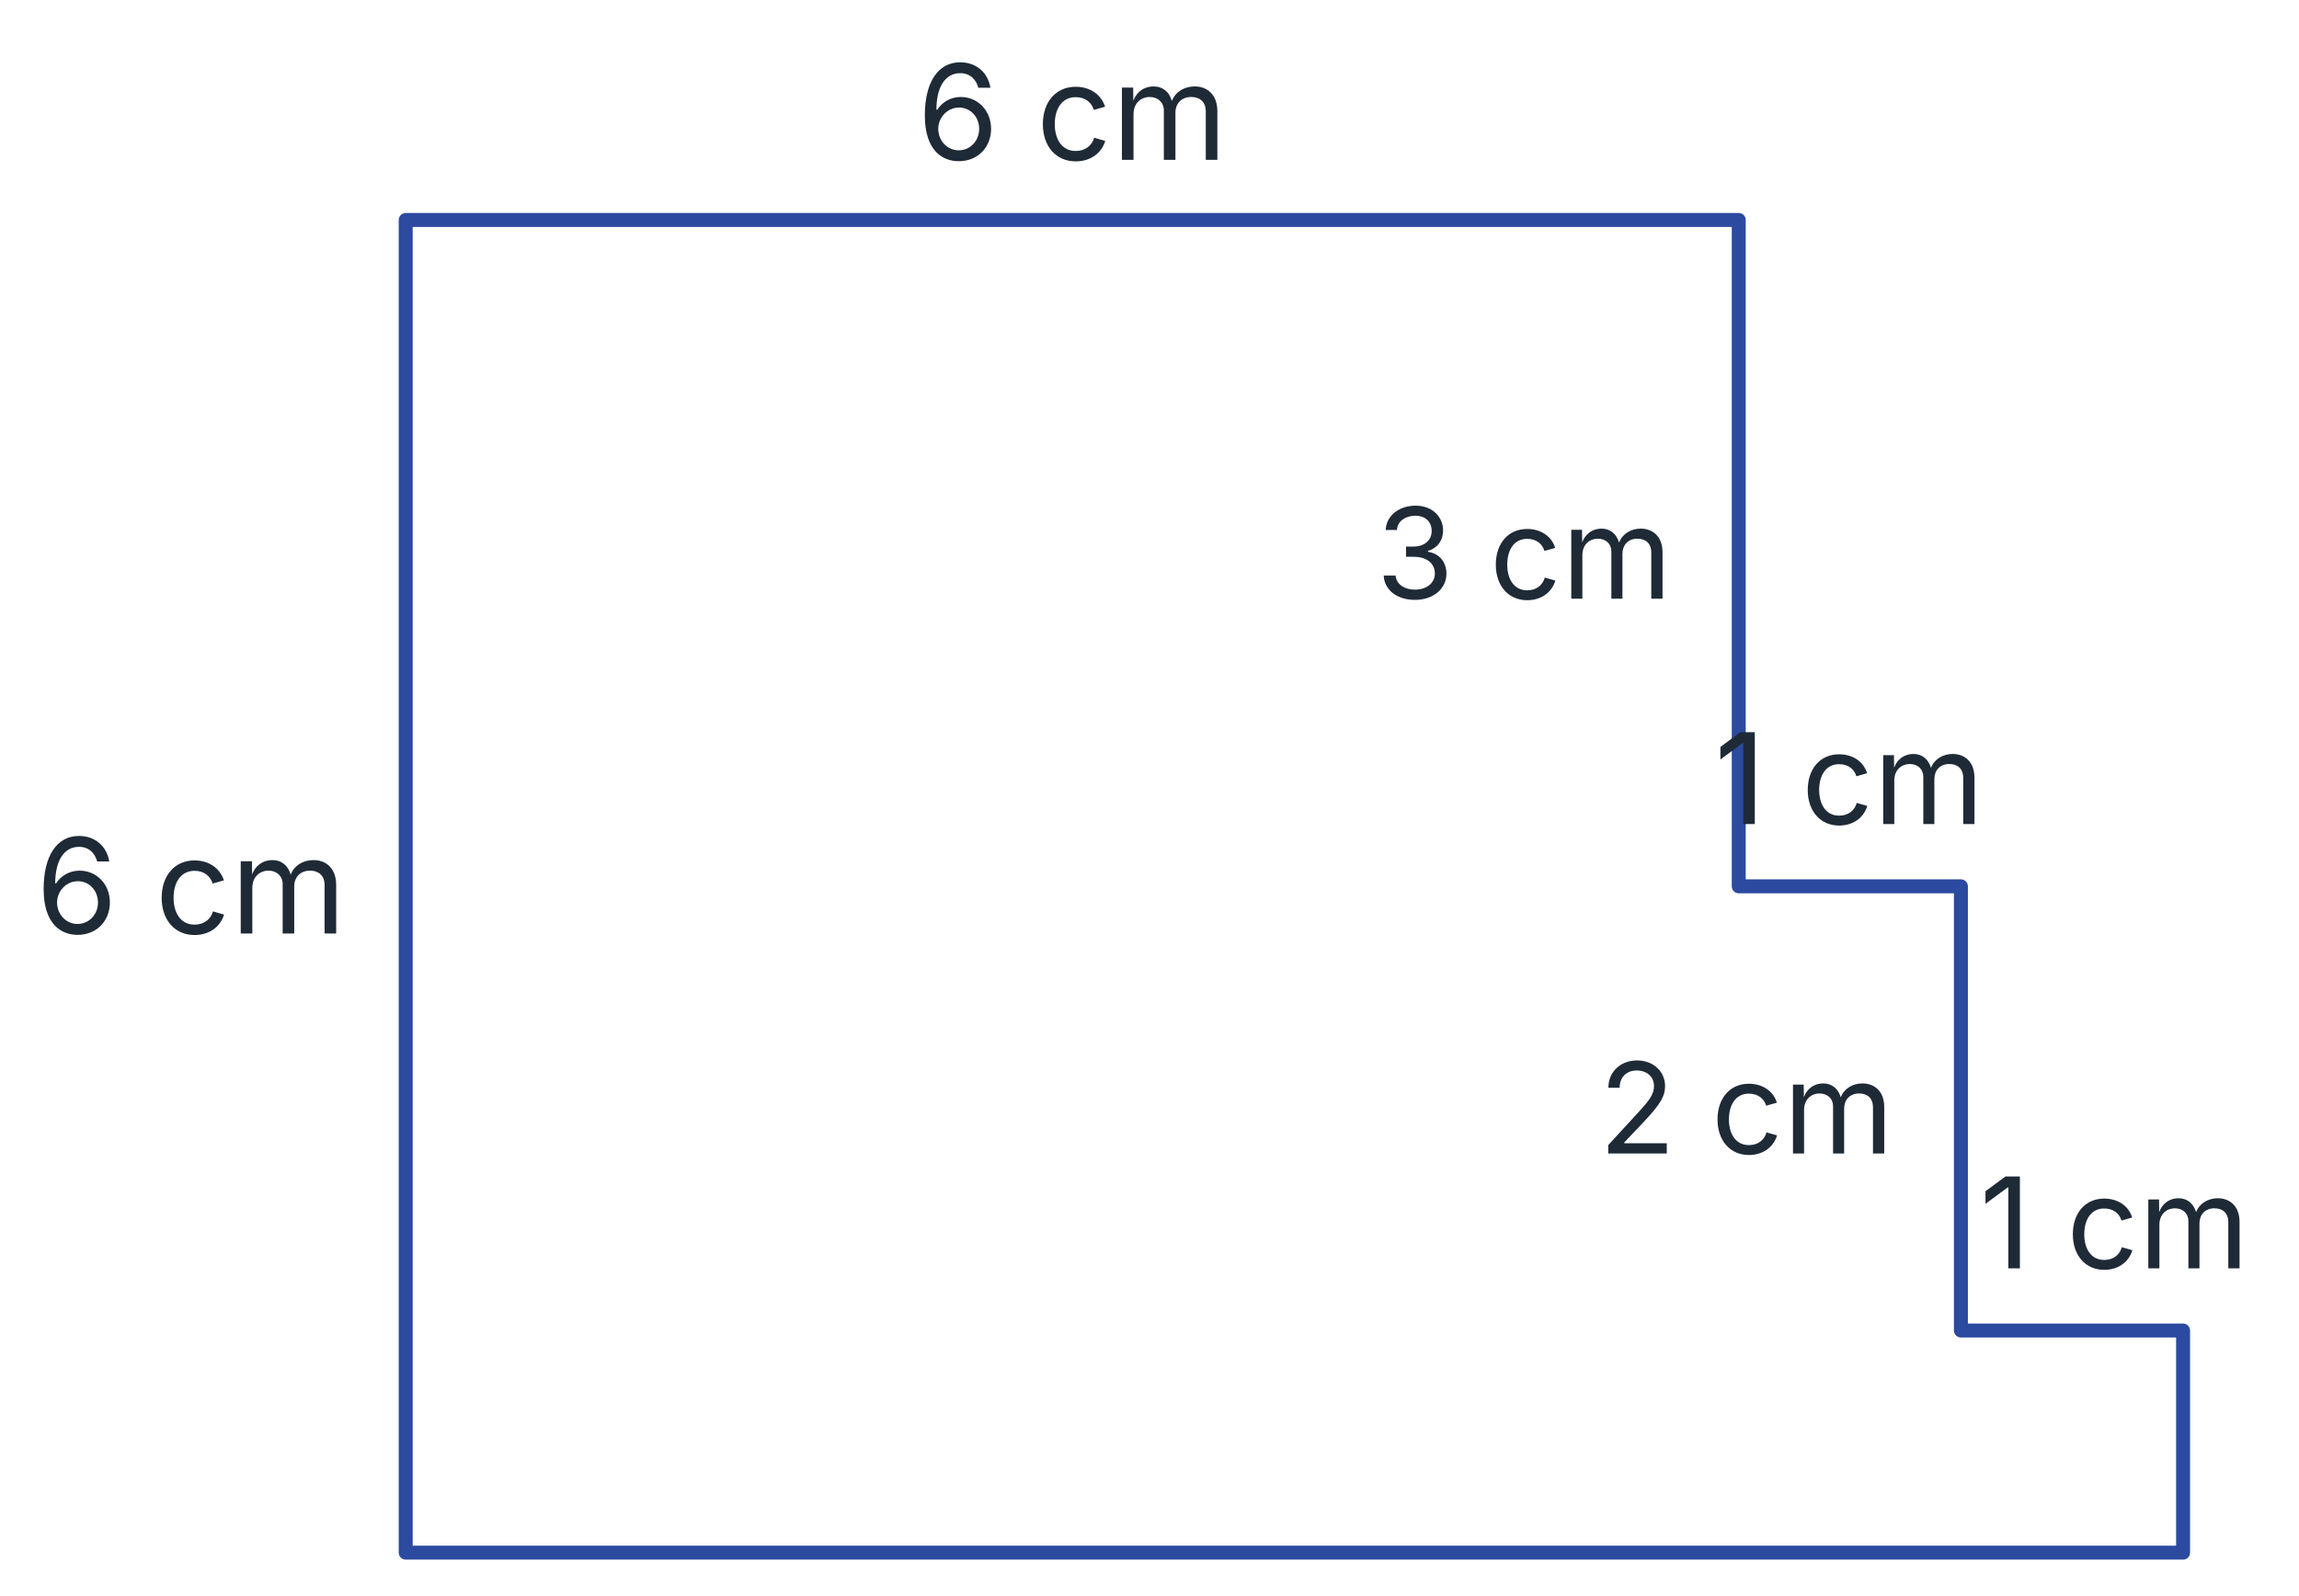
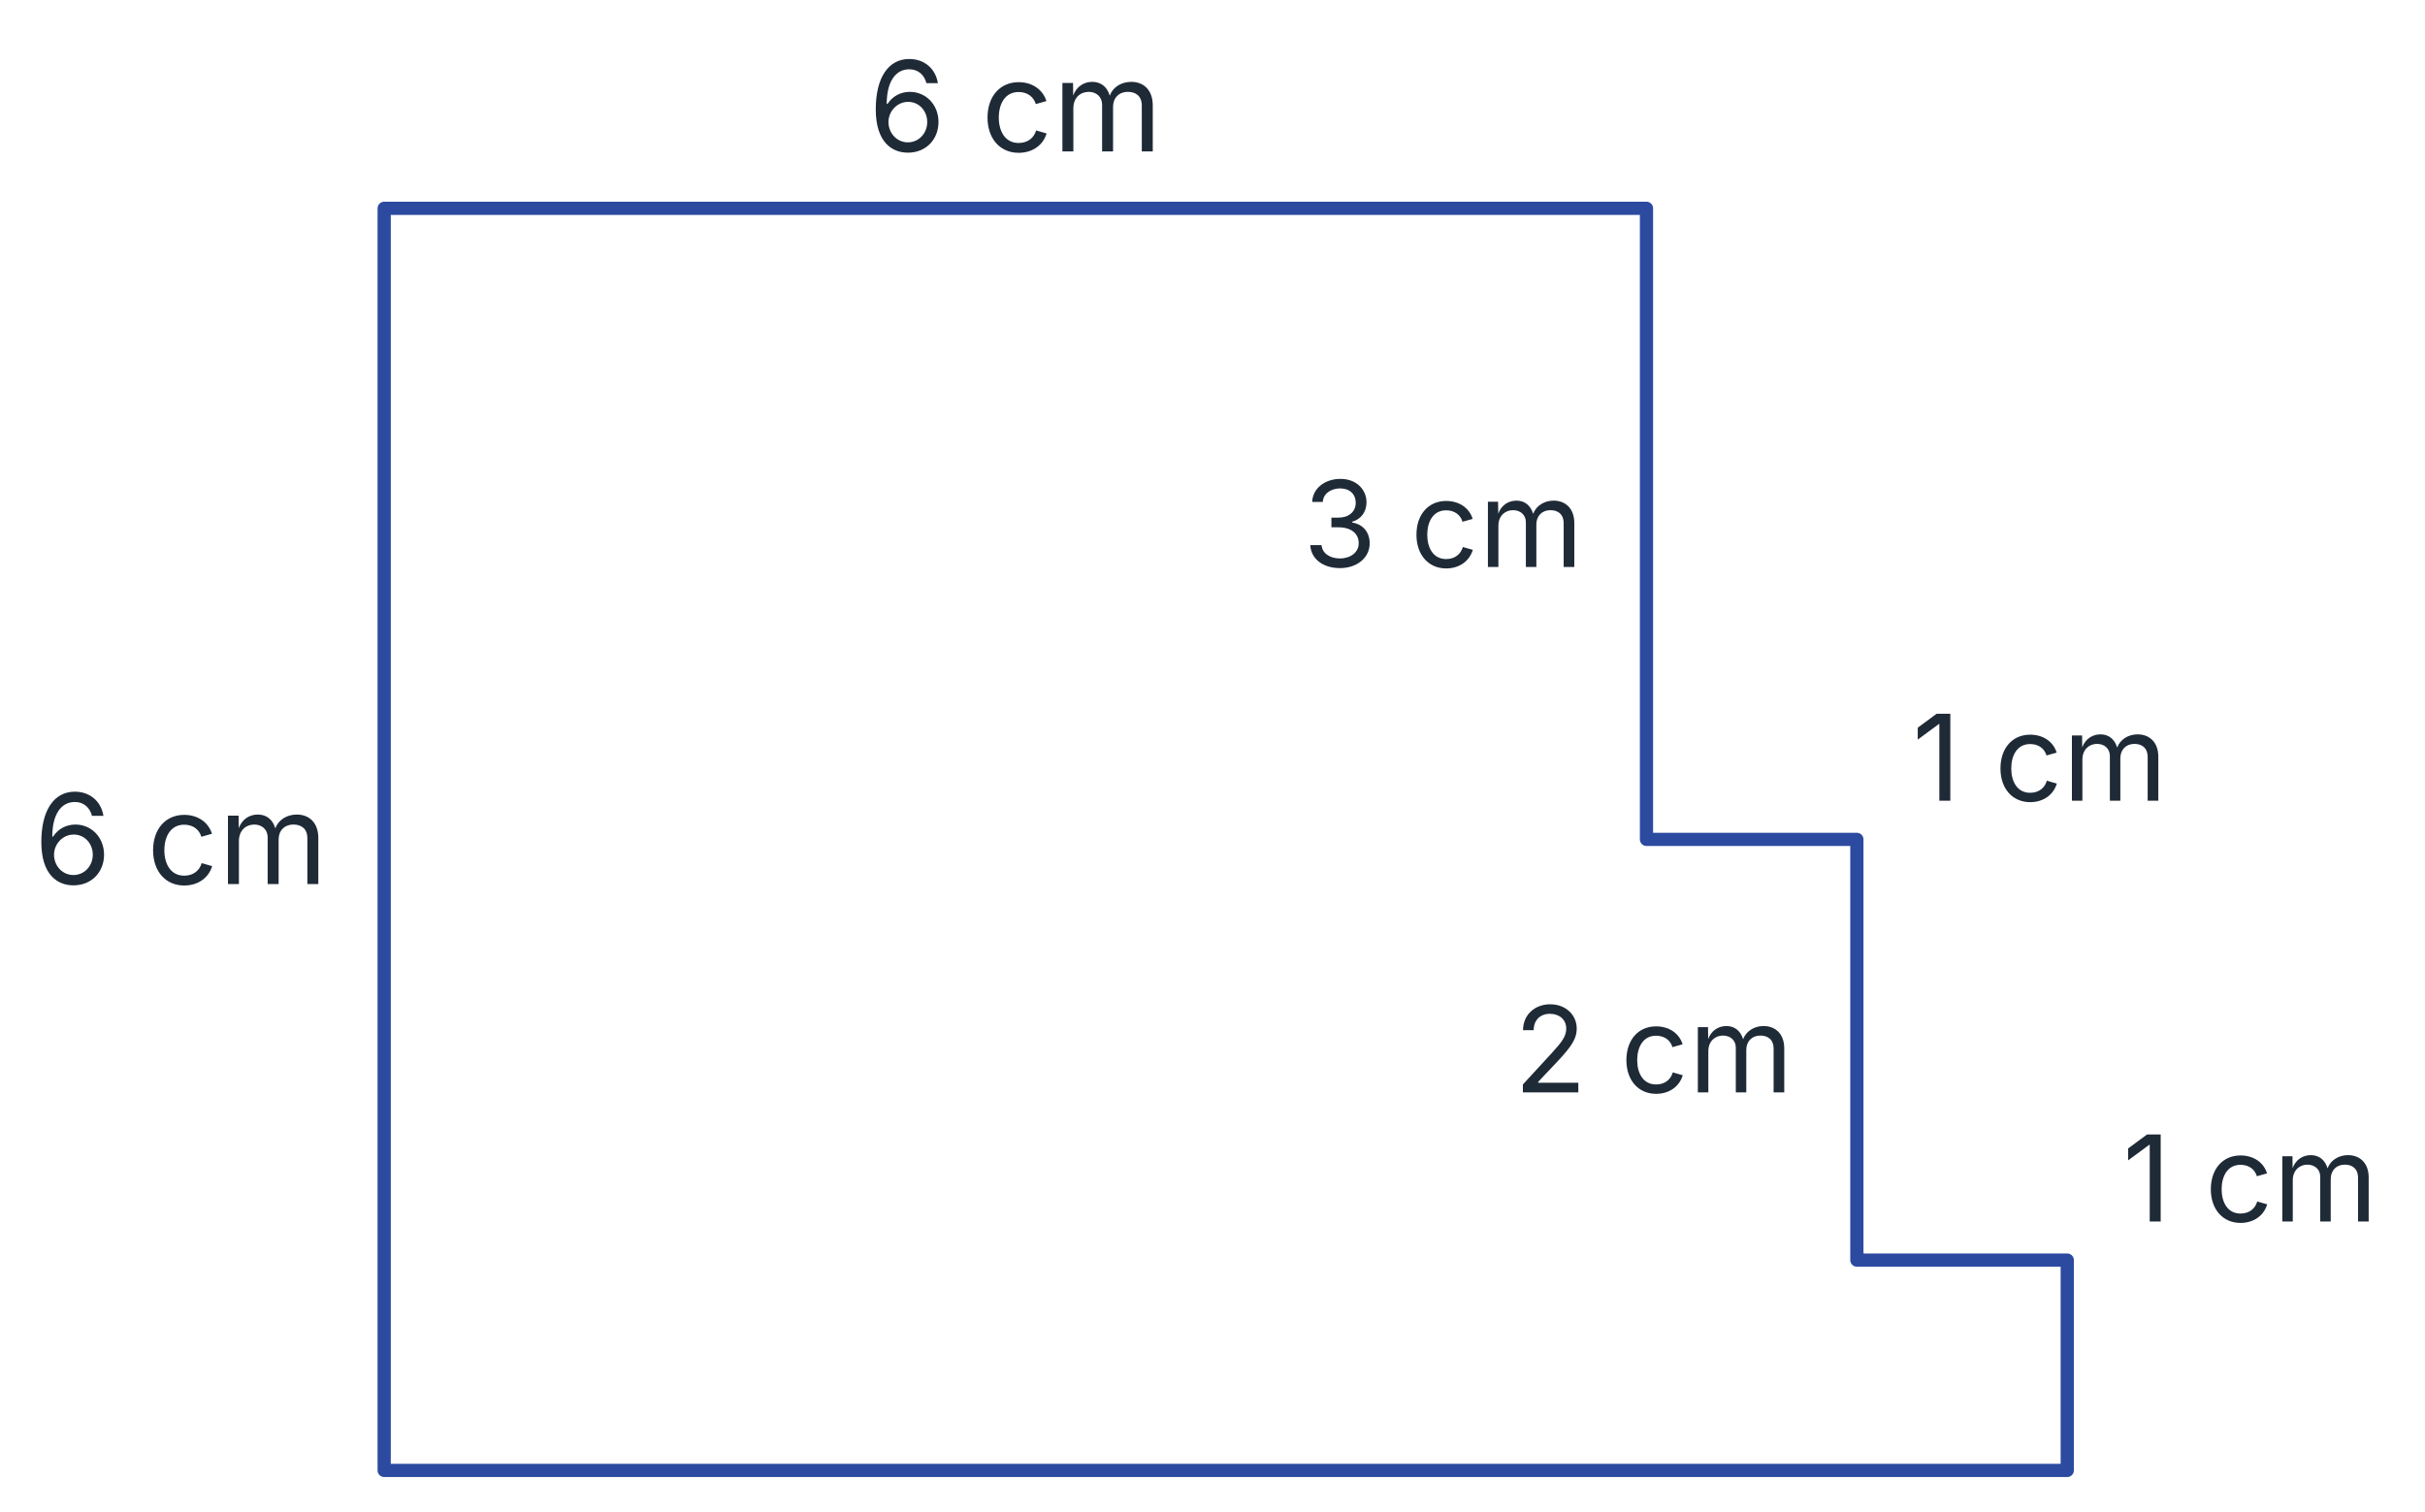
- <svg xmlns="http://www.w3.org/2000/svg" viewBox="0 0 214.2 148.7" width="214.2" height="148.7" font-family="Inter, Arial, sans-serif">
+ <svg xmlns="http://www.w3.org/2000/svg" viewBox="0 0 238.6 148.7" width="238.6" height="148.7" font-family="Inter, Arial, sans-serif">
  <polygon points="37.8,144.7 37.8,20.5 162.0,20.5 162.0,82.6 182.7,82.6 182.7,124.0 203.4,124.0 203.4,144.7" fill="none" fill-opacity="1.0" stroke="#2b4aa0" stroke-width="1.3" stroke-linejoin="round" />
  <text x="17.8" y="87.0" text-anchor="middle" font-size="12.32" fill="#1f2a37">6 cm</text>
  <text x="99.9" y="14.9" text-anchor="middle" font-size="12.32" fill="#1f2a37">6 cm</text>
  <text x="142.0" y="55.8" text-anchor="middle" font-size="11.76" fill="#1f2a37">3 cm</text>
-   <text x="172.3" y="76.8" text-anchor="middle" font-size="11.76" fill="#1f2a37">1 cm</text>
+   <text x="200.7" y="78.8" text-anchor="middle" font-size="11.76" fill="#1f2a37">1 cm</text>
  <text x="162.7" y="107.5" text-anchor="middle" font-size="11.76" fill="#1f2a37">2 cm</text>
-   <text x="197.0" y="118.2" text-anchor="middle" font-size="11.76" fill="#1f2a37">1 cm</text>
+   <text x="221.4" y="120.2" text-anchor="middle" font-size="11.76" fill="#1f2a37">1 cm</text>
</svg>
